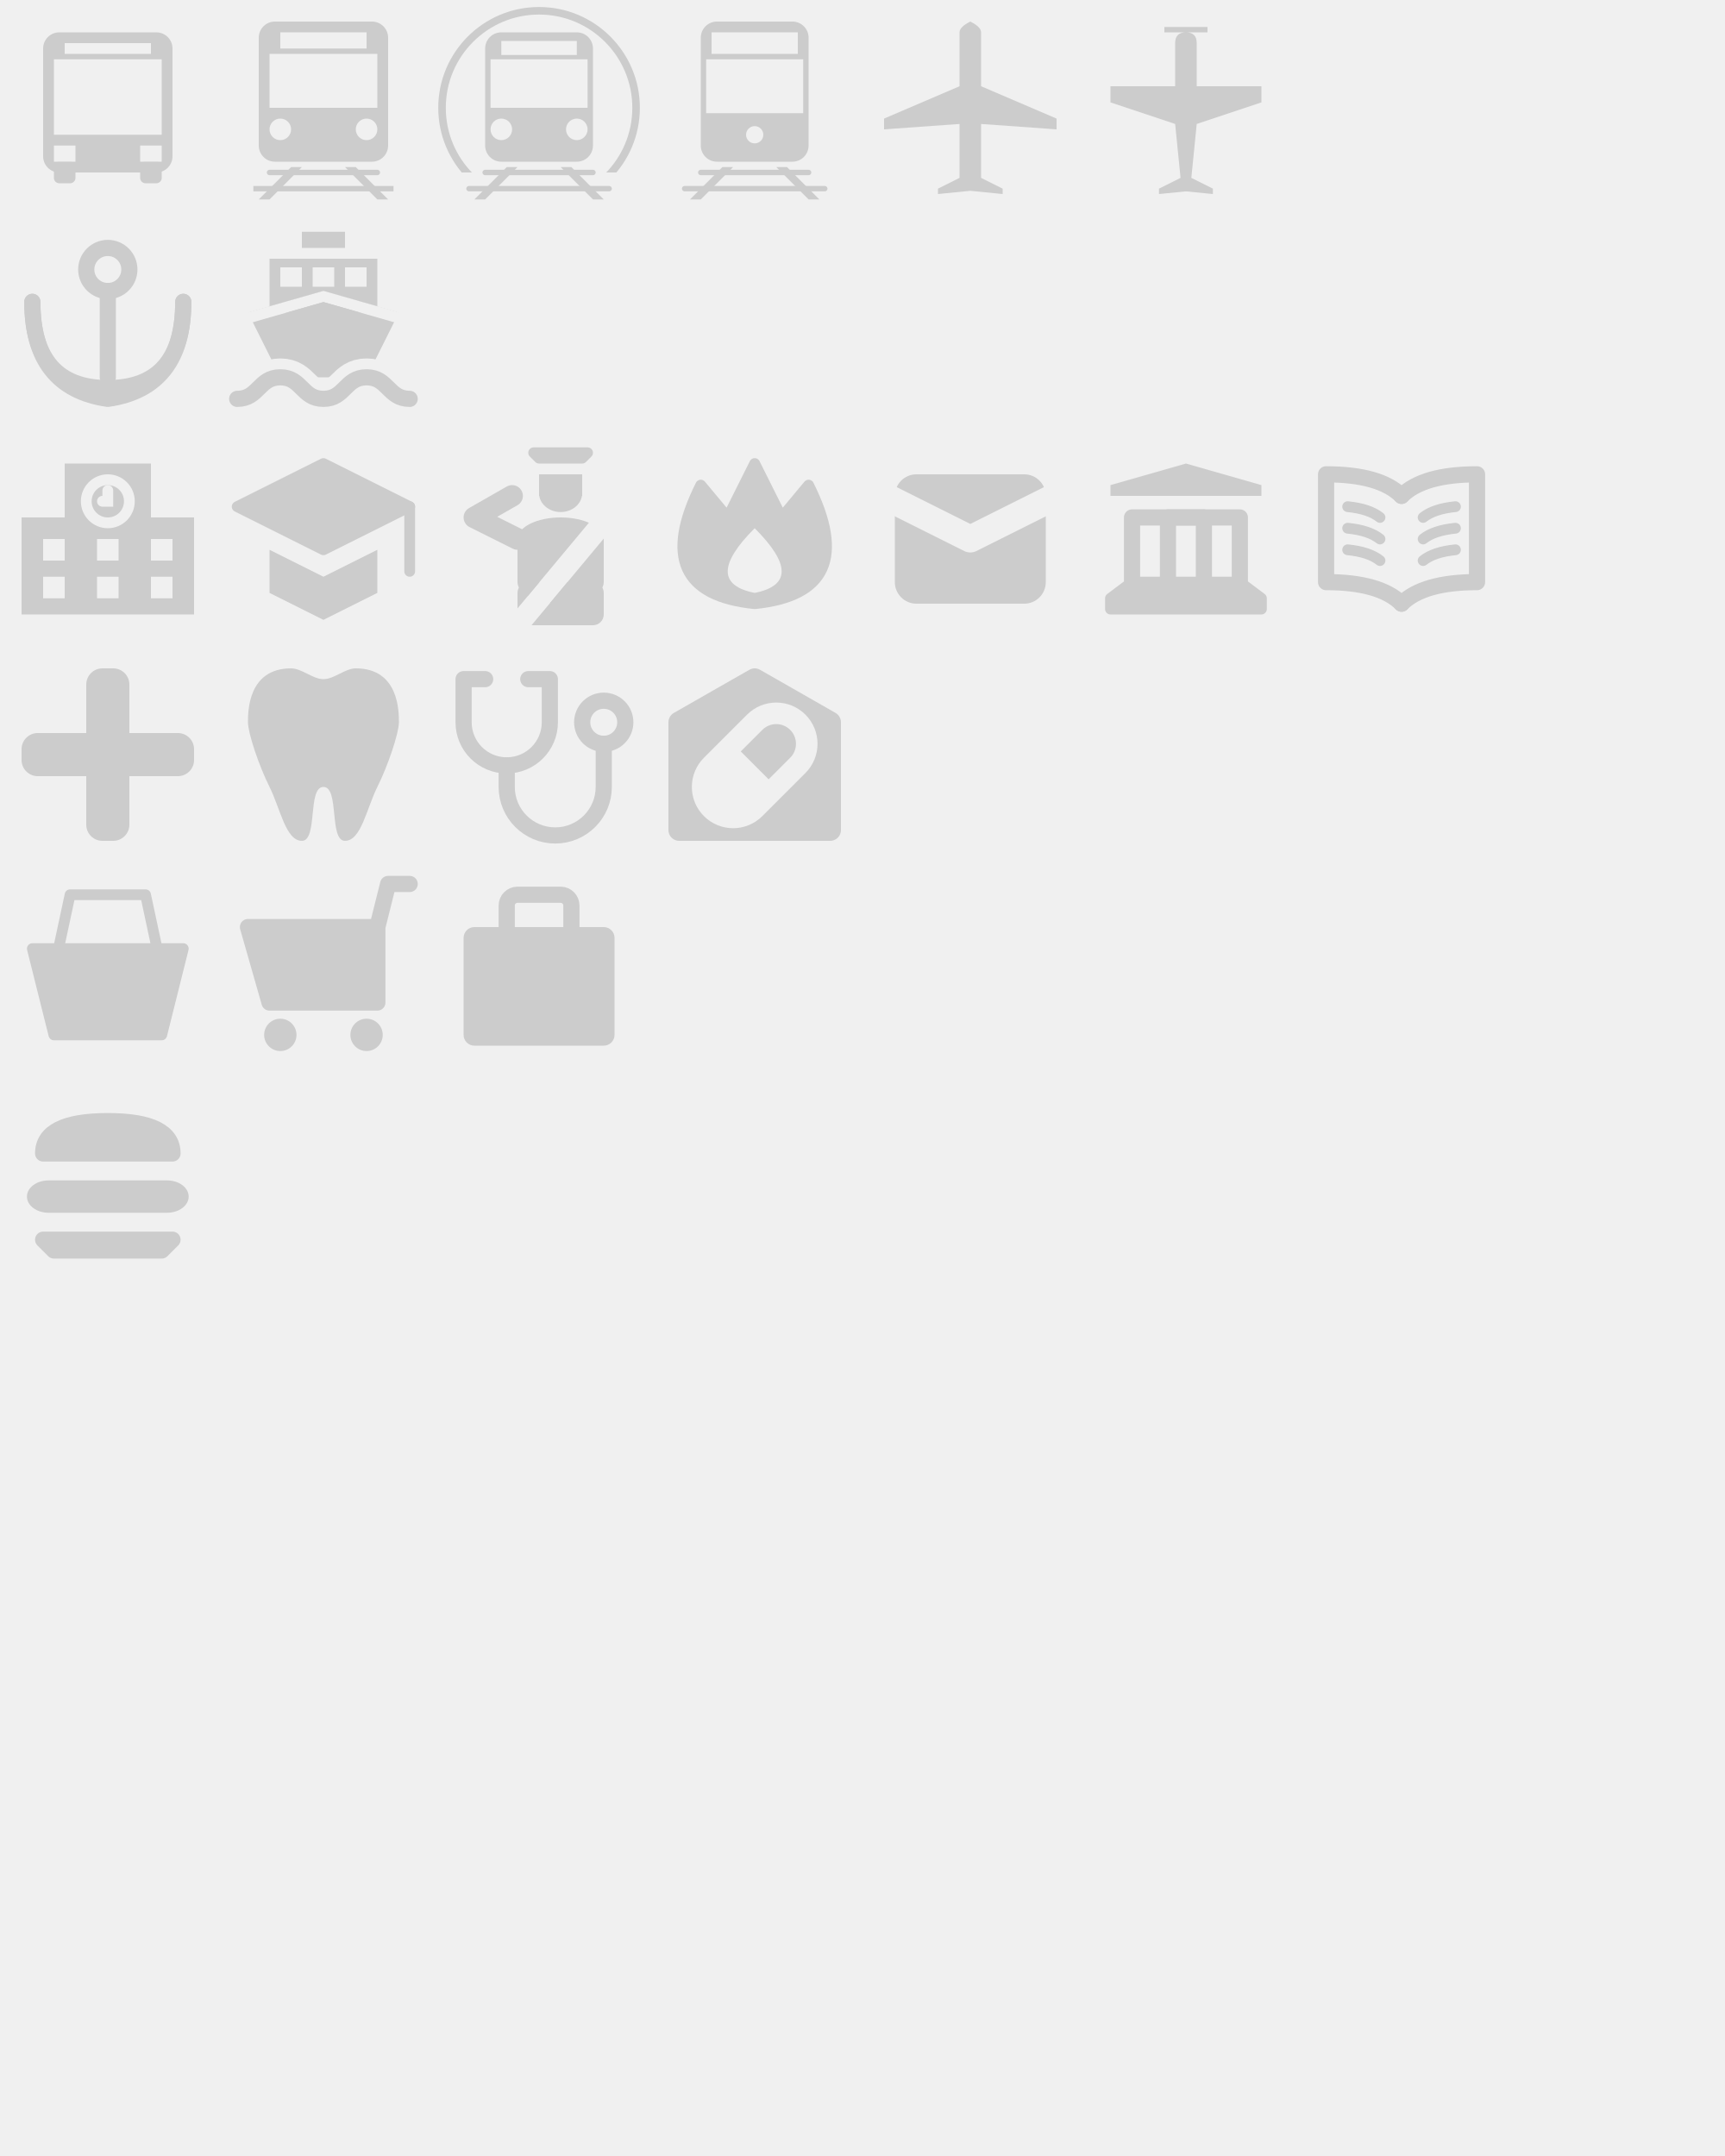
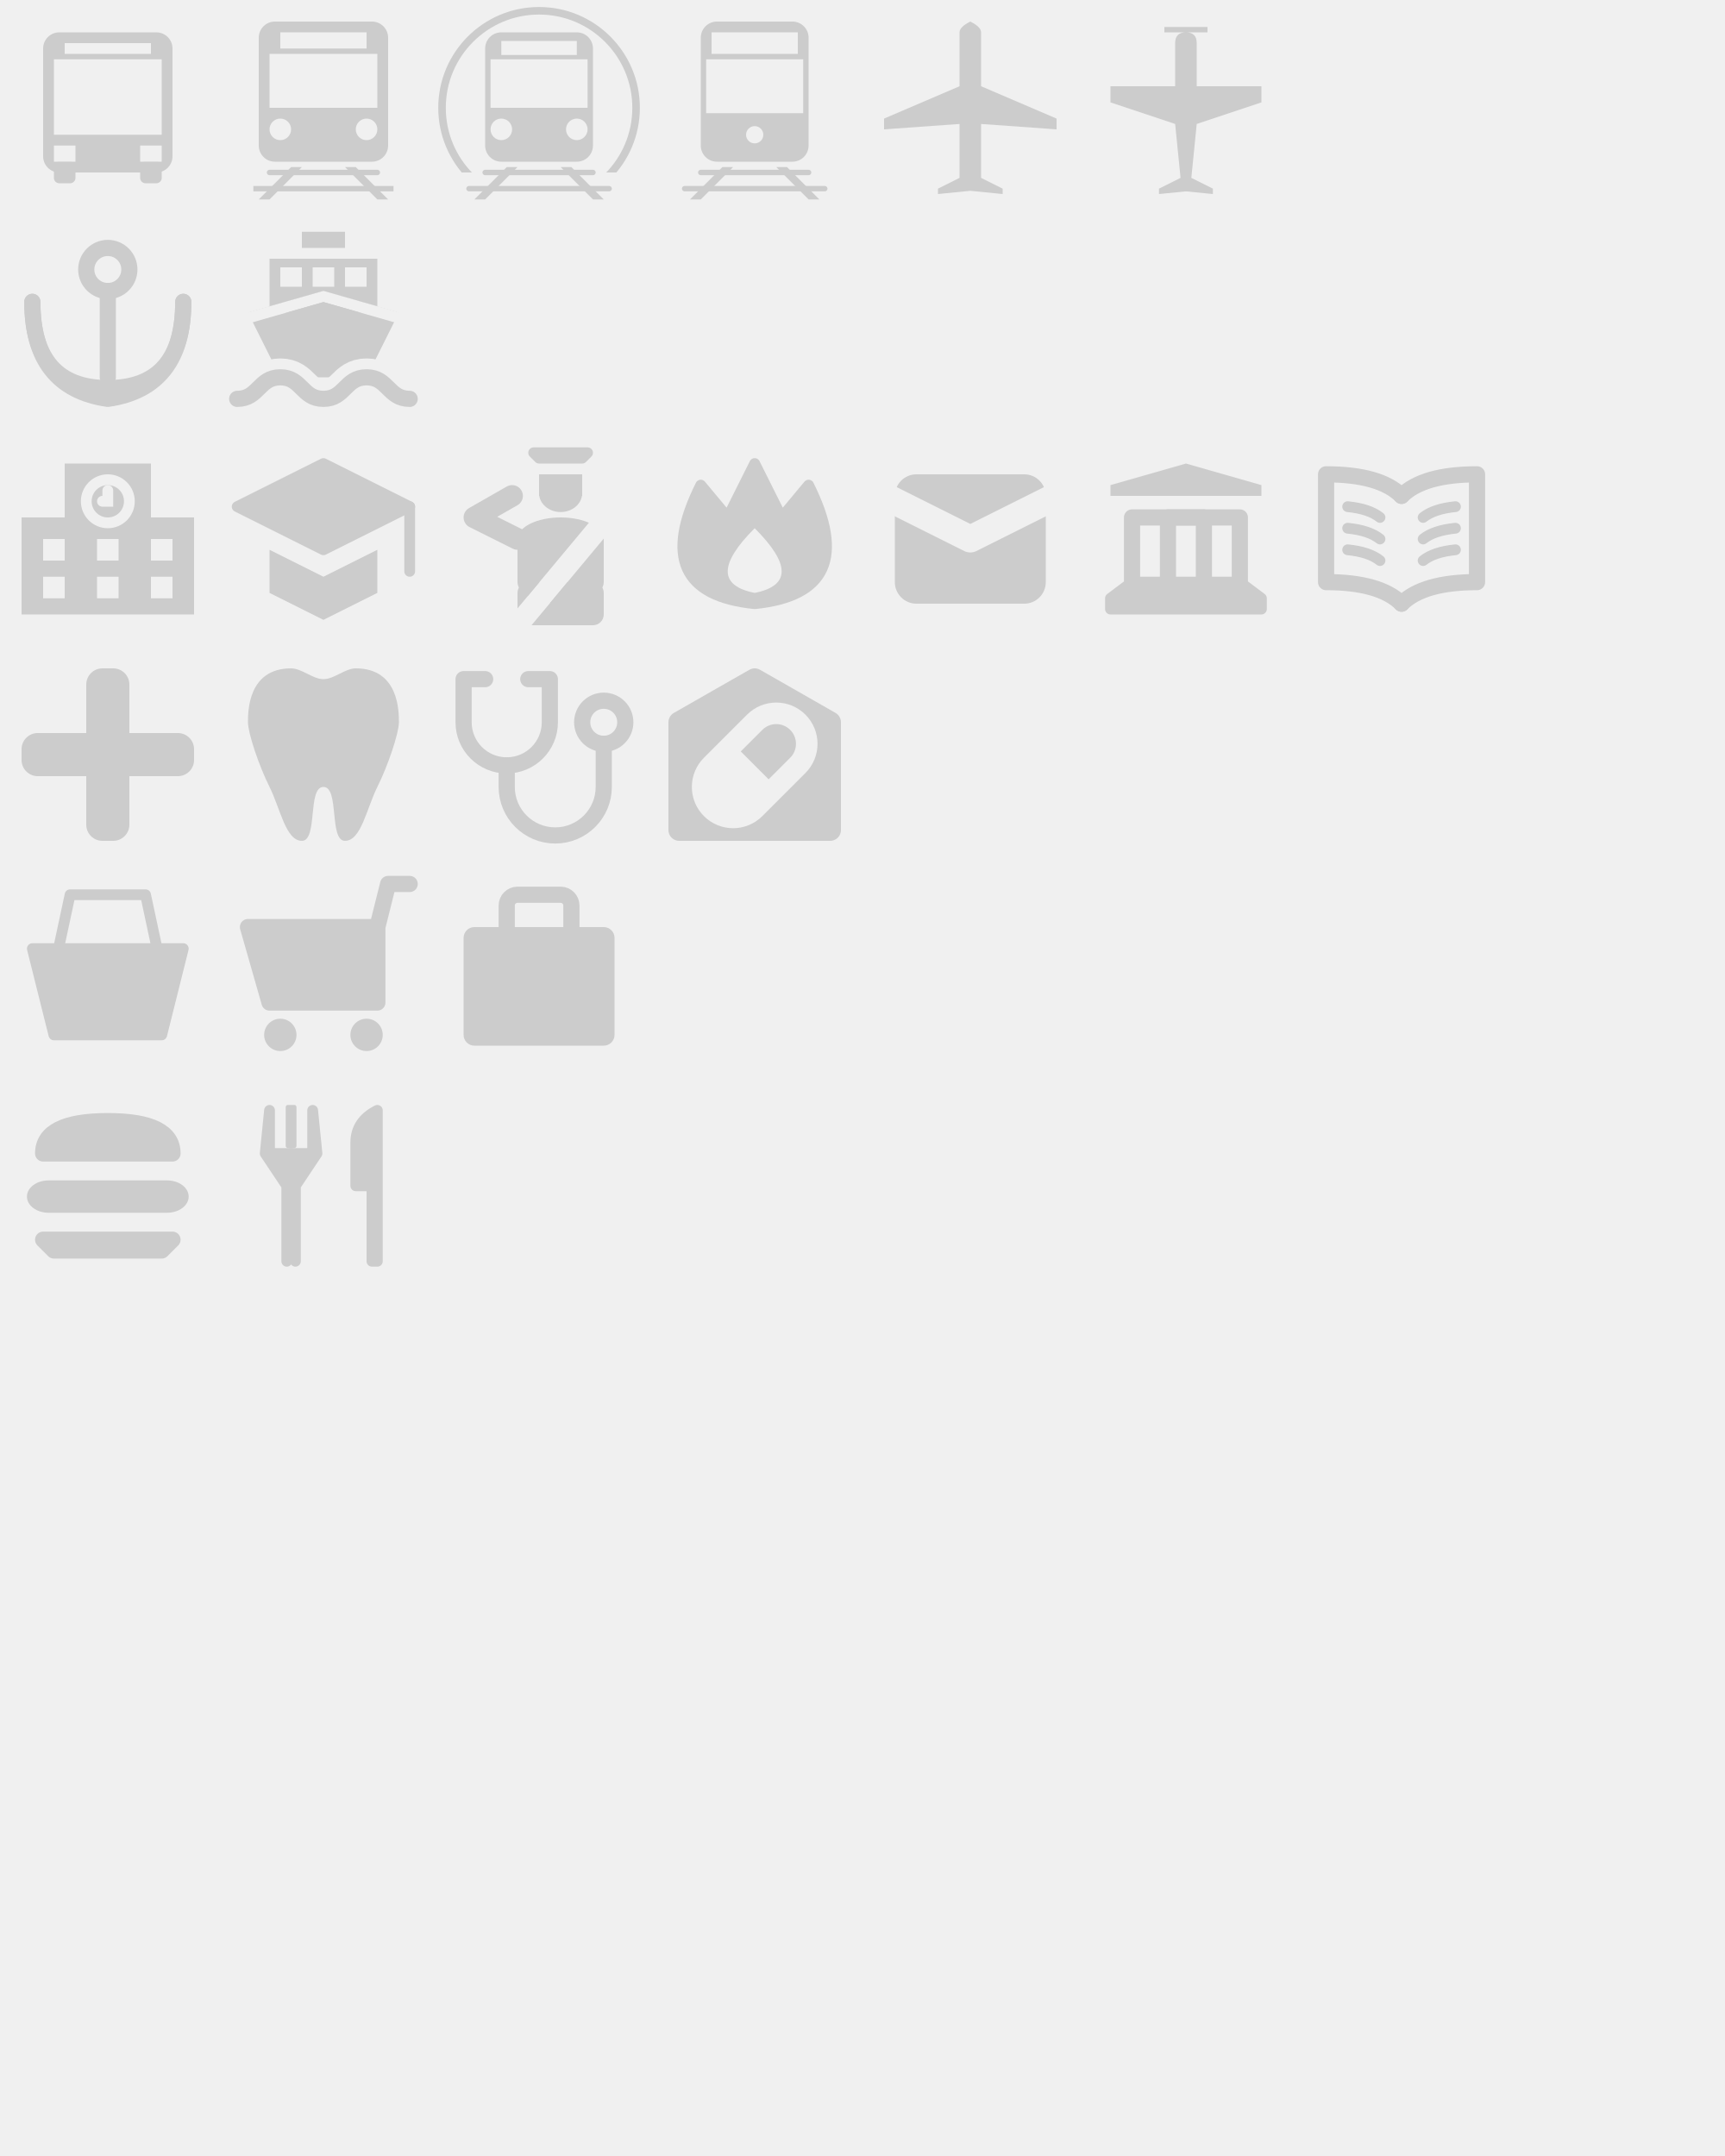
<svg xmlns="http://www.w3.org/2000/svg" viewBox="0 0 160 200">
  <style>
    .fill-only {
      fill: hsl(0 0% 80%);
      stroke: none;
    }

    .stroke-only {
      fill: none;
      stroke: hsl(0 0% 80%);
      stroke-linejoin: round;
      stroke-linecap: round;
    }

    .fill-and-stroke {
      fill: hsl(0 0% 80%);
      stroke: hsl(0 0% 80%);
      stroke-linejoin: round;
      stroke-linecap: round;
    }
  </style>
  <g class="fill-only">
    <view id="bus_11" viewBox="0 0 20 20" />
    <g transform="translate(0, 0)">
      <defs>
        <mask id="bus_11_mask">
          <rect x="0" y="0" width="20" height="20" fill="white" />
          <rect x="6" y="4" width="8" height="1" fill="black" />
          <rect x="5" y="5.5" width="10" height="7" fill="black" />
          <rect x="5" y="13.5" width="2" height="1.5" fill="black" />
          <rect x="13" y="13.5" width="2" height="1.5" fill="black" />
        </mask>
      </defs>
      <rect x="4" y="3" width="12" height="13" rx="1.5" mask="url(#bus_11_mask)" />
      <rect x="5" y="15" width="2" height="2" rx="0.5" mask="url(#bus_11_mask)" />
      <rect x="13" y="15" width="2" height="2" rx="0.5" mask="url(#bus_11_mask)" />
    </g>
    <view id="railway_11" viewBox="20 0 20 20" />
    <g transform="translate(20, 0)">
      <defs>
        <mask id="railway_11_mask">
          <rect x="0" y="0" width="20" height="20" fill="white" />
          <rect x="6" y="3" width="8" height="1.5" fill="black" />
          <rect x="5" y="5" width="10" height="5" fill="black" />
          <circle cx="6" cy="12" r="1" fill="black" />
          <circle cx="14" cy="12" r="1" fill="black" />
        </mask>
      </defs>
      <rect x="4" y="2" width="12" height="13" rx="1.5" mask="url(#railway_11_mask)" />
      <path d="M 7 15.5 l -3 3 l 1 0 l 3 -3" />
      <path d="M 12 15.5 l 3 3 l 1 0 l -3 -3" />
      <path d="M 5 16 l 10 0" class="stroke-only" stroke-width="0.5" />
      <path d="M 3.5 17.5 l 13 0" stroke="hsl(0 0% 80%)" stroke-width="0.5" />
    </g>
    <view id="rail_metro_11" viewBox="40 0 20 20" />
    <g transform="translate(40, 0)">
      <defs>
        <mask id="rail_metro_11_mask">
          <rect x="0" y="0" width="20" height="20" fill="white" />
          <rect x="6.5" y="3.8" width="7" height="1.3" fill="black" />
          <rect x="5.5" y="5.5" width="9" height="4.5" fill="black" />
          <circle cx="6.5" cy="12" r="1" fill="black" />
          <circle cx="13.5" cy="12" r="1" fill="black" />
        </mask>
        <mask id="rail_metro_11_tunnel_mask">
          <rect x="0" y="0" width="20" height="20" fill="white" />
          <rect x="0" y="16" width="20" height="5" fill="black" />
        </mask>
      </defs>
      <rect x="5" y="3" width="10" height="12" rx="1.5" mask="url(#rail_metro_11_mask)" />
      <circle cx="10" cy="10" r="9" class="stroke-only" stroke-width="0.7" mask="url(#rail_metro_11_tunnel_mask)" />
      <path d="M 7 15.5 l -3 3 l 1 0 l 3 -3" />
      <path d="M 12 15.5 l 3 3 l 1 0 l -3 -3" />
      <path d="M 5 16 l 10 0" class="stroke-only" stroke-width="0.5" />
      <path d="M 3.5 17.5 l 13 0" class="stroke-only" stroke-width="0.5" />
    </g>
    <view id="rail_light_11" viewBox="60 0 20 20" />
    <g transform="translate(60, 0)">
      <defs>
        <mask id="rail_light_11_mask">
          <rect x="0" y="0" width="20" height="20" fill="white" />
          <rect x="6" y="3" width="8" height="2" fill="black" />
          <rect x="5.5" y="5.5" width="9" height="5" fill="black" />
          <circle cx="10" cy="12.5" r="0.8" fill="black" />
        </mask>
      </defs>
      <rect x="5" y="2" width="10" height="13" rx="1.5" mask="url(#rail_light_11_mask)" />
      <path d="M 7 15.5 l -3 3 l 1 0 l 3 -3" />
      <path d="M 12 15.5 l 3 3 l 1 0 l -3 -3" />
      <path d="M 5 16 l 10 0" class="stroke-only" stroke-width="0.5" />
      <path d="M 3.5 17.5 l 13 0" class="stroke-only" stroke-width="0.5" />
    </g>
    <view id="airport_11" viewBox="80 0 20 20" />
    <g transform="translate(80, 0)">
      <path d="M 10 2 q -1 0.5 -1 1 v 5 l -7 3 v 1 l 7 -0.5 v5 l -2 1 v 0.5 l 3 -0.3 z" />
      <path d="M 10 2 q -1 0.5 -1 1 v 5 l -7 3 v 1 l 7 -0.5 v5 l -2 1 v 0.5 l 3 -0.3 z" transform="translate(20) scale(-1, 1)" />
    </g>
    <view id="airfield_11" viewBox="100 0 20 20" />
    <g transform="translate(100, 0)">
      <path d="M 10 2.5 h -2 v 0.5 h 2 q -1 0 -1 1 v 4 h -6 v 1.5 l 6 2 l 0.5 5 l -2 1 v 0.5 l 3 -0.3 z" />
      <path d="M 10 2.5 h -2 v 0.5 h 2 q -1 0 -1 1 v 4 h -6 v 1.5 l 6 2 l 0.5 5 l -2 1 v 0.5 l 3 -0.3 z" transform="translate(20) scale(-1, 1)" />
    </g>
    <view id="harbor_11" viewBox="0 20 20 20" />
    <g transform="translate(0, 20)">
      <circle cx="10" cy="5" r="2" class="stroke-only" stroke-width="1.5" />
      <path d="M 10 7 v 8 " class="stroke-only" stroke-width="1.5" />
      <path d="M 3 8 q 0 8 7 8 t 7 -8" class="stroke-only" stroke-width="1.5" />
      <path d="M 3 8 q 0 8 7 9 q 7 -1 7 -9" class="stroke-only" stroke-width="1.5" />
    </g>
    <view id="ferry_terminal_11" viewBox="20 20 20 20" />
    <g transform="translate(20, 20)">
      <defs>
        <mask id="ferry_terminal_11_mask">
          <rect x="0" y="0" width="20" height="20" fill="white" />
          <rect x="6" y="4.8" width="2" height="1.8" fill="black" />
          <rect x="9" y="4.8" width="2" height="1.8" fill="black" />
          <rect x="12" y="4.8" width="2" height="1.8" fill="black" />
          <path d="M 3 9.5 l 7 -2 l 7 2" fill="none" stroke="black" />
          <path d="M 2 17 c 2 0 2 -2 4 -2 s 2 2 4 2 s 2 -2 4 -2 s 2 2 4 2" fill="none" stroke="black" stroke-width="3.5" />
        </mask>
      </defs>
      <rect x="8" y="1.5" width="4" height="1.5" />
      <rect x="5" y="4" width="10" height="5" mask="url(#ferry_terminal_11_mask)" />
      <path d="M 3 9 l 7 -2 l 7 2 l -3 6 h -8" mask="url(#ferry_terminal_11_mask)" />
      <path d="M 2 17 c 2 0 2 -2 4 -2 s 2 2 4 2 s 2 -2 4 -2 s 2 2 4 2" class="stroke-only" stroke-width="1.5" />
    </g>
    <view id="school_11" viewBox="0 40 20 20" />
    <g transform="translate(0 40)">
      <defs>
        <mask id="school_11_mask">
          <rect x="0" y="0" width="20" height="20" fill="white" />
          <circle cx="10" cy="6.5" r="2" fill="none" stroke="black" />
          <path d="M 10 5.5 v 1 h -0.5" fill="none" stroke="black" stroke-linecap="round" />
          <rect x="4" y="10" width="2" height="2" fill="black" />
          <rect x="9" y="10" width="2" height="2" fill="black" />
          <rect x="14" y="10" width="2" height="2" fill="black" />
          <rect x="4" y="13.5" width="2" height="2" fill="black" />
          <rect x="9" y="13.5" width="2" height="2" fill="black" />
          <rect x="14" y="13.5" width="2" height="2" fill="black" />
        </mask>
      </defs>
      <path d="M 6 3 h 8 v 5 h 4 v 9 h -16 v -9 h 4 z" class="fill-only" mask="url(#school_11_mask)" />
    </g>
    <view id="collage_11" viewBox="20 40 20 20" />
    <g transform="translate(20 40)">
      <path d="M 18 7 l -8 -4 l -8 4 l 8 4 l 8 -4 z" class="fill-and-stroke" />
      <path d="M 18 7 v6" class="stroke-only" />
      <path d="M 5 11 v 4 l 5 2.5 l 5 -2.5 v -4 l -5 2.5 z" />
    </g>
    <view id="police_11" viewBox="40 40 20 20" />
    <g transform="translate(40 40)">
      <defs>
        <mask id="police_11_mask">
          <rect x="0" y="0" width="20" height="20" fill="white" />
          <path d="M 18 6 l -10 12" style="fill:none; stroke:black; stroke-width:2" />
        </mask>
      </defs>
      <rect x="8" y="8" width="8" height="8" rx="4" ry="2" mask="url(#police_11_mask)" />
      <rect x="8" y="14" width="8" height="4" rx="1" mask="url(#police_11_mask)" />
      <path d="M 8 10 l -4 -2 l 3.5 -2" class="stroke-only" style="stroke-width:2" />
      <rect x="10" y="4" width="4" height="3.5" rx="2" />
      <rect x="10" y="4" width="4" height="2" />
      <path d="M 9.5 2 h 5 l -0.5 0.5 h -4 z" class="fill-and-stroke" />
    </g>
    <view id="fire_station_11" viewBox="60 40 20 20" />
    <g transform="translate(60 40)">
      <defs>
        <mask id="fire_station_11_mask">
          <rect x="0" y="0" width="20" height="20" fill="white" />
          <path d="M 10 9 Q 5 14 10 15 Q 15 14 10 9 z" style="fill:black" />
        </mask>
      </defs>
      <path d="M 10 3 L 7.5 8 L 5 5 Q 0 15 10 16 Q 20 15 15 5 L 12.5 8 z" class="fill-and-stroke" mask="url(#fire_station_11_mask)" />
    </g>
    <view id="post_11" viewBox="80 40 20 20" />
    <g transform="translate(80 40)">
      <defs>
        <mask id="post_11_mask">
          <rect x="0" y="0" width="20" height="20" fill="white" />
          <path d="M 2 6 L 10 10 L 18 6" style="fill:none; stroke:black; stroke-width:2.5; stroke-linejoin:round" />
        </mask>
      </defs>
      <rect x="3" y="4" width="14" height="12" rx="2" mask="url(#post_11_mask)" />
    </g>
    <view id="town_hall_11" viewBox="100 40 20 20" />
    <g transform="translate(100 40)">
      <path d="M 10 3 l -7 2 v 1 h 14 v -1 z" class="fill-only" />
      <path d="M 5 14 v -6 h 10 v 6" class="stroke-only" stroke-width="1.5" />
      <path d="M 8.333 14 v -6 h 3.333 v 6" class="stroke-only" stroke-width="1.5" />
      <path d="M 5 14 l -2 1.5 v 1 h 14 v -1 l -2 -1.5 z" class="fill-and-stroke" />
    </g>
    <view id="library_11" viewBox="120 40 20 20" />
    <g transform="translate(120 40)">
      <path d="M 10 6 q -2 -2 -7 -2 v 10 q 5 0 7 2" class="stroke-only" stroke-width="1.5" />
      <path d="M 10 6 q -2 -2 -7 -2 v 10 q 5 0 7 2" class="stroke-only" stroke-width="1.5" transform="translate(20 0) scale(-1 1)" />
      <path d="M 8 8 q -1 -0.8 -3 -1" class="stroke-only" stroke-width="1" />
      <path d="M 8 10 q -1 -0.8 -3 -1" class="stroke-only" stroke-width="1" />
      <path d="M 8 12 q -1 -0.8 -3 -1" class="stroke-only" stroke-width="1" />
      <path d="M 12 8 q 1 -0.8 3 -1" class="stroke-only" stroke-width="1" />
      <path d="M 12 10 q 1 -0.8 3 -1" class="stroke-only" stroke-width="1" />
      <path d="M 12 12 q 1 -0.8 3 -1" class="stroke-only" stroke-width="1" />
    </g>
    <view id="hospital_11" viewBox="0 60 20 20" />
    <g transform="translate(0 60)">
      <rect x="2" y="8" width="16" height="4" rx="1.5" />
      <rect x="8" y="2" width="4" height="16" rx="1.5" />
    </g>
    <view id="dentist_11" viewBox="20 60 20 20" />
    <g transform="translate(20 60)">
      <path d="M 10 3 C 9 3 8 2 7 2 C 3 2 3 6 3 7 S 4 11 5 13 S 6.5 18 8 18 S 8.5 13 10 13 z" class="fill-only" />
      <path d="M 10 3 C 9 3 8 2 7 2 C 3 2 3 6 3 7 S 4 11 5 13 S 6.5 18 8 18 S 8.5 13 10 13 z" class="fill-only" transform="translate(20) scale(-1,1)" />
    </g>
    <view id="doctor_11" viewBox="40 60 20 20" />
    <g transform="translate(40 60)">
      <path d="M 5 3 h -2 v 4 a 4 4 0 0 0 8 0 v -4 h -2 " class="stroke-only" stroke-width="1.5" />
      <path d="M 7 11 v 2 a 4 4 0 0 0 9 0 v -4" class="stroke-only" stroke-width="1.5" />
      <circle cx="16" cy="7" r="2" class="stroke-only" stroke-width="1.5" />
    </g>
    <view id="pharmacy_11" viewBox="60 60 20 20" />
    <g transform="translate(60 60)">
      <defs>
        <mask id="pharmacy_11_mask">
          <rect x="0" y="0" width="20" height="20" fill="white" />
          <path d="M 6 11 a 2 2 0 0 0 4 4 l 4 -4 a 2 2 0 0 0 -4 -4 z" class="stroke-only" style="stroke:black; stroke-width:2" />
          <path d="M 6 11 a 2 2 0 0 0 4 4 l 2 -2 l -4 -4 z" class="fill-only" style="fill:black" />
        </mask>
      </defs>
      <path d="M 10 3 l -7 4 v 10 h 14 v -10 z" class="fill-and-stroke" stroke-width="2" mask="url(#pharmacy_11_mask)" />
    </g>
    <view id="shop_11" viewBox="0 80 20 20" />
    <g transform="translate(0 80)">
      <path d="M 3 8 h 14 l -2 8 h -10 z" class="fill-and-stroke" />
      <path d="M 5 10 l 1.5 -7 h 7 l 1.5 7 z" class="stroke-only" />
    </g>
    <view id="grocery_11" viewBox="20 80 20 20" />
    <g transform="translate(20 80)">
      <path d="M 15 6 h -12 l 2 7 h 10 v -7 l 1 -4 h 2" class="stroke-only" stroke-width="1.5" />
      <path d="M 15 6 h -12 l 2 7 h 10 z" class="fill-only" />
      <circle cx="6" cy="16" r="1.5" />
      <circle cx="14" cy="16" r="1.5" />
    </g>
    <view id="suitcase_11" viewBox="20 80 20 20" />
    <g transform="translate(40 80)">
      <rect x="3" y="6" width="14" height="11" rx="1" />
      <rect x="7" y="3" width="6" height="12" rx="1" class="stroke-only" stroke-width="1.5" />
    </g>
    <view id="fast_food_11" viewBox="0 100 20 20" />
    <g transform="translate(0 100)">
      <path d="M10 4 q -6 0 -6 3 h 12 q 0 -3 -6 -3" class="fill-and-stroke" stroke-width="1.5" />
      <rect x="2.5" y="9.5" width="15" height="3" rx="2" />
      <path d="M 4 15 l 1 1 h 10 l 1 -1 z" class="fill-and-stroke" stroke-width="1.5" />
    </g>
+     <view id="restaurant_11" viewBox="20 100 20 20" />
+     <g transform="translate(20 100)">
+       <path d="M 7 7 h -2 v -4 l -0.4 4 l 2 3 v 7 z" class="fill-and-stroke" />
+       <path d="M 7 7 h -2 v -4 l -0.4 4 l 2 3 v 7 z" class="fill-and-stroke" transform="translate(14 0) scale(-1 1)" />
+       <rect x="6.5" y="2.5" width="1" height="4" rx="0.2" />
+       <path d="M 15 3 q -2 1 -2 3 v4 h 1.5 v 7 h 0.5 z" class="fill-and-stroke" />
+     </g>
  </g>
</svg>
